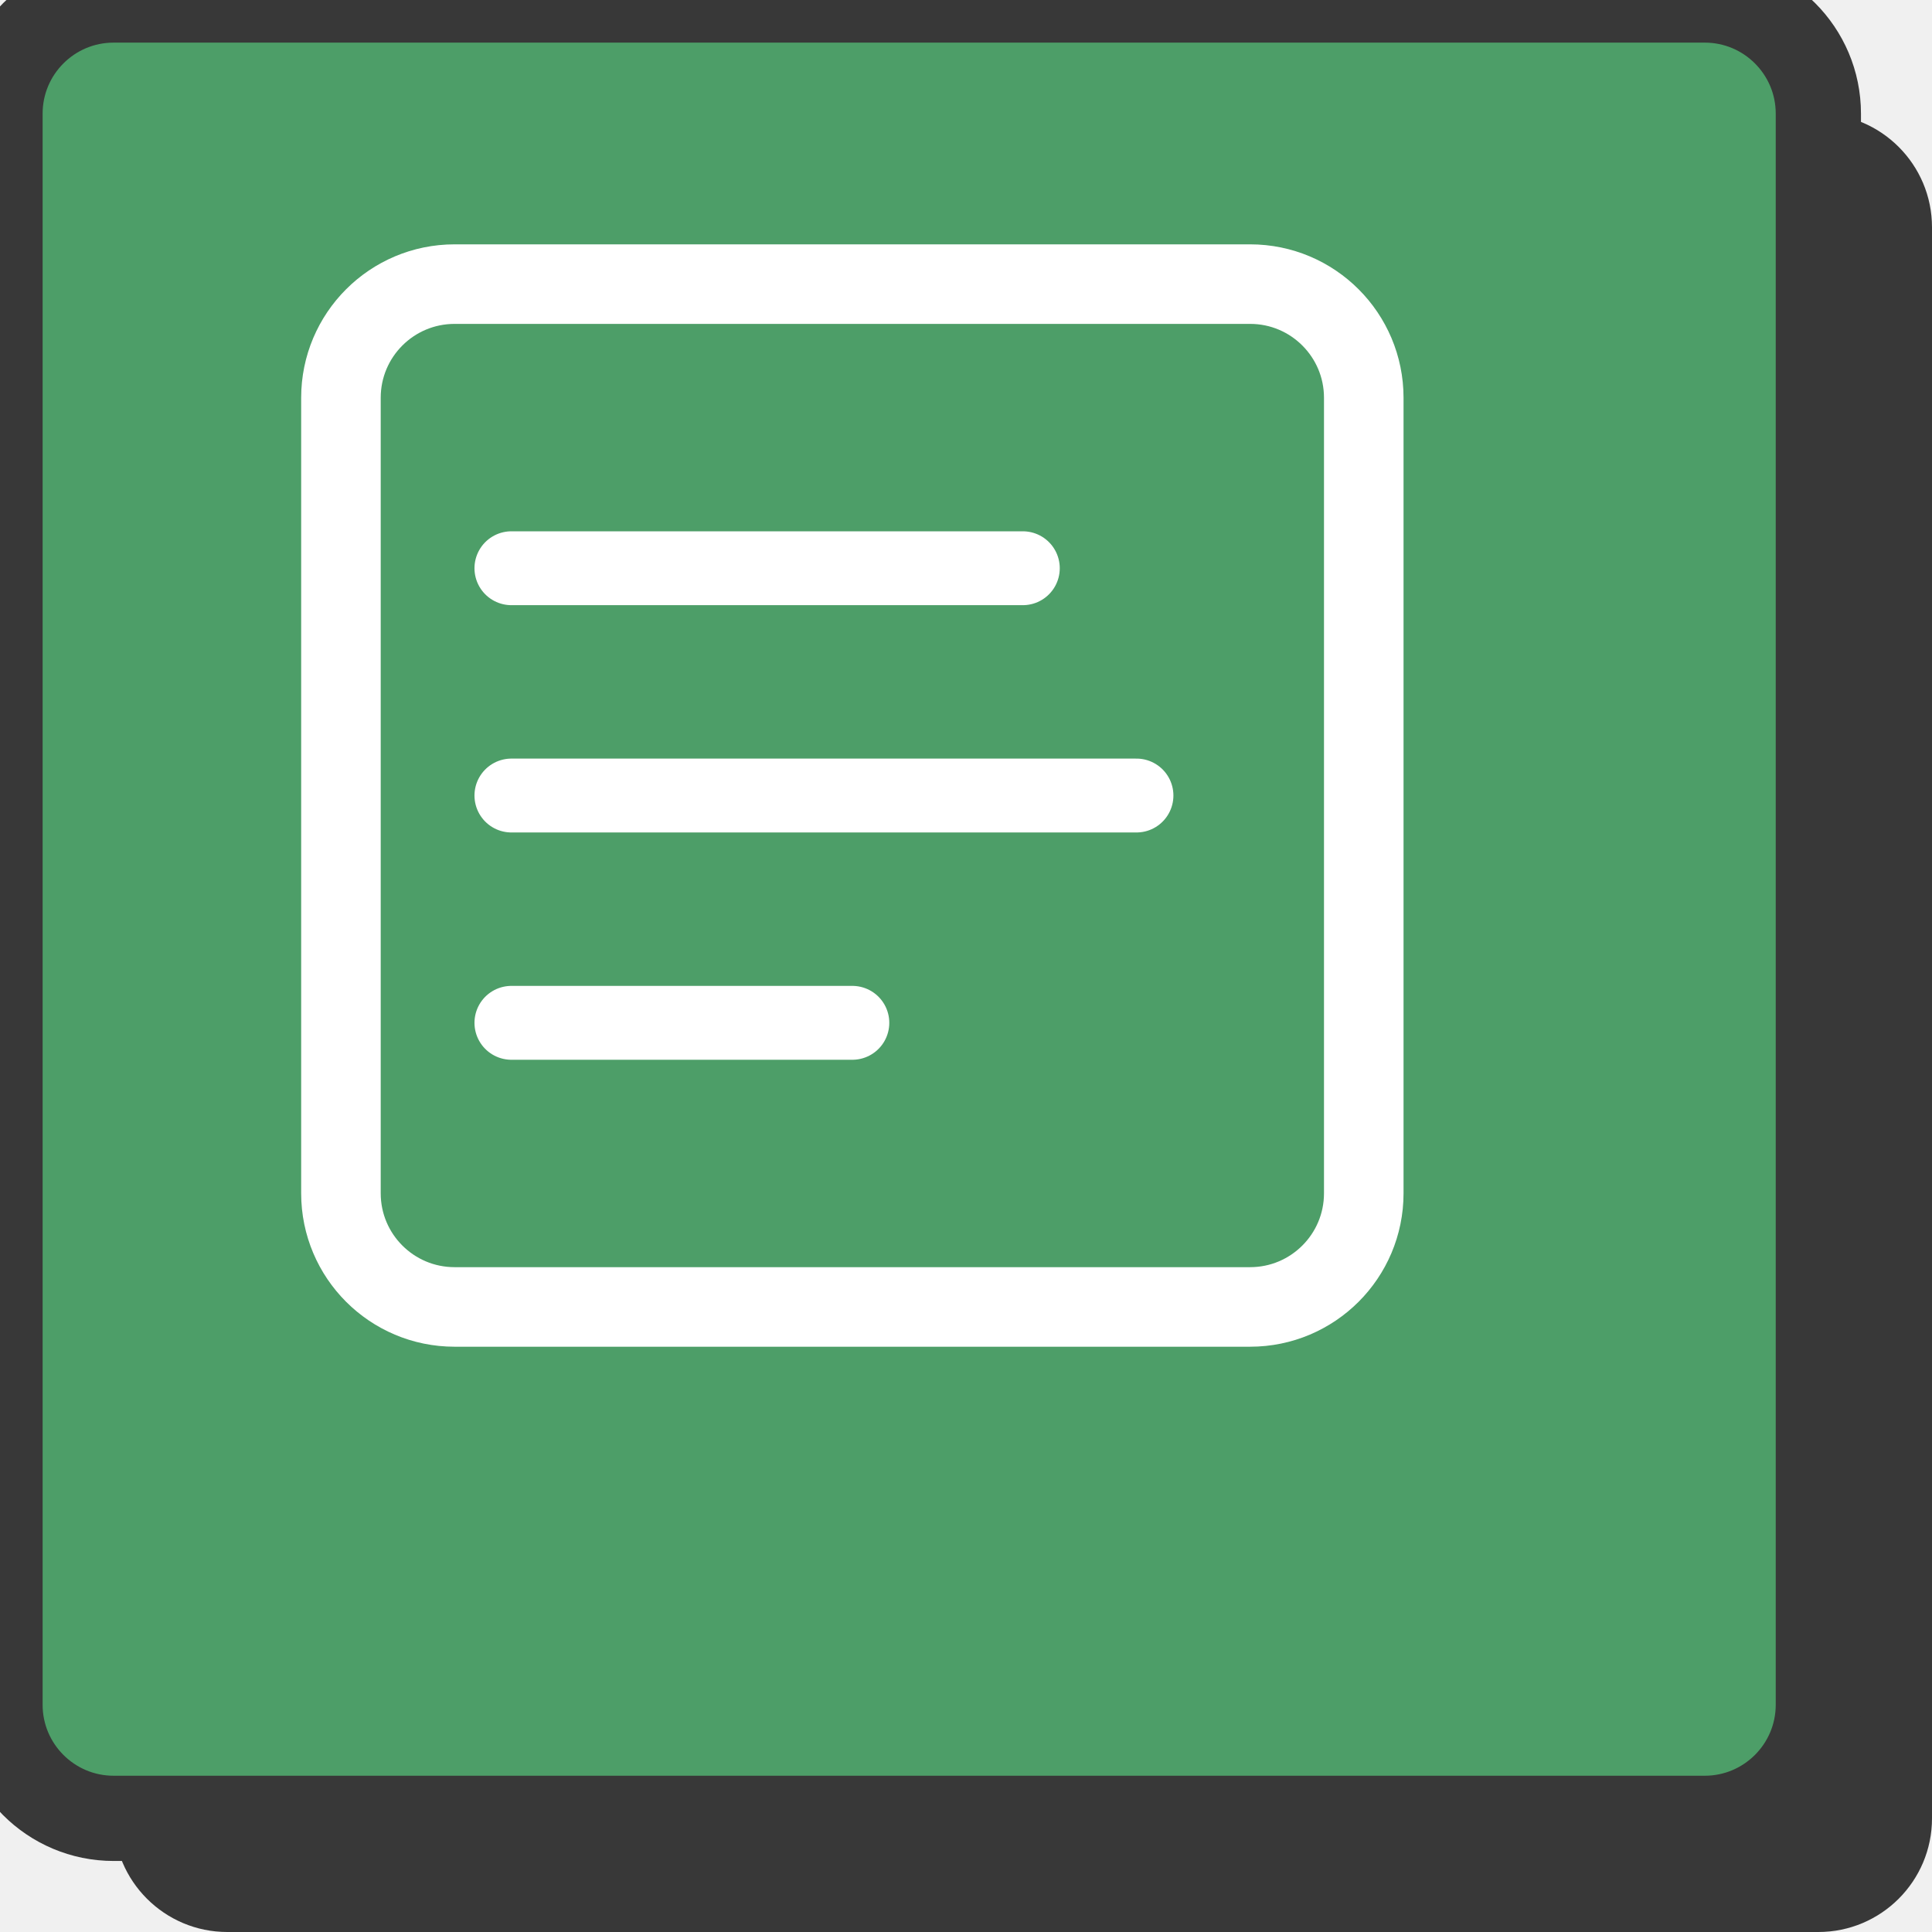
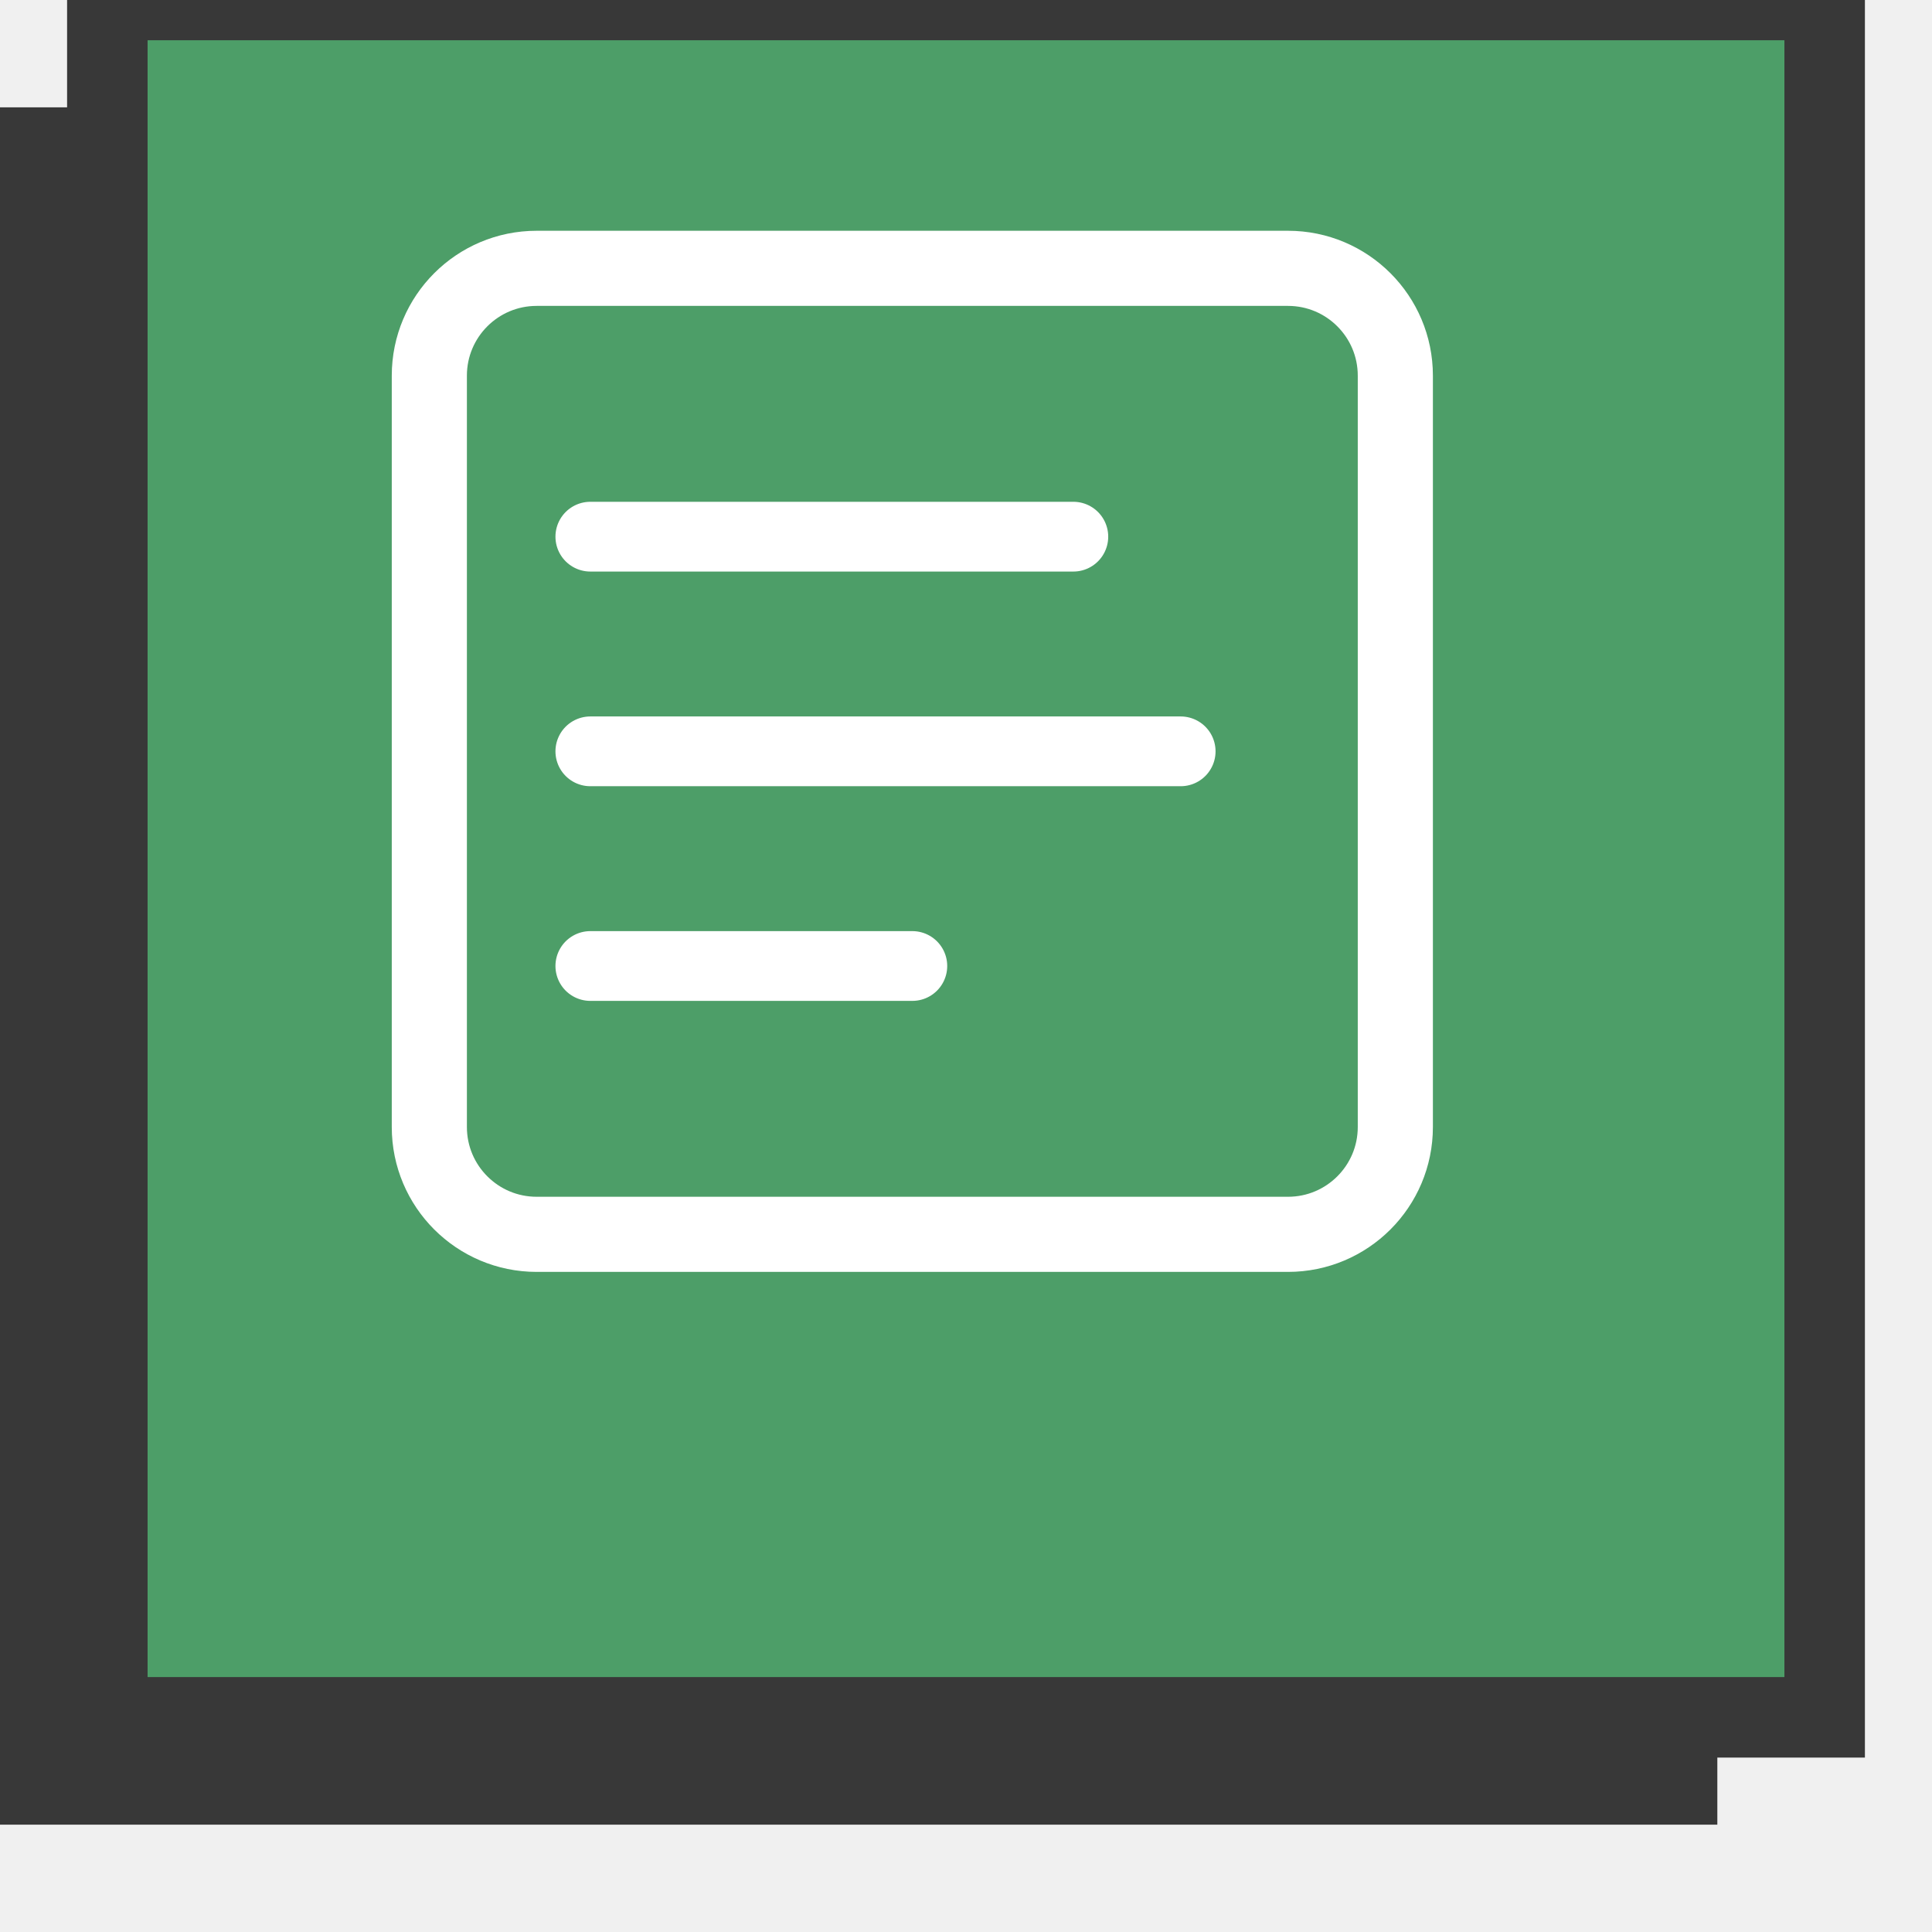
- <svg xmlns="http://www.w3.org/2000/svg" viewBox="0 0 34 34">
-   <rect x="2" y="2" width="32" height="32" rx="2" fill="#383838" />
-   <rect width="32" height="32" rx="2" fill="#4d9e68" stroke="#383838" stroke-width="1.5" />
+ <svg xmlns="http://www.w3.org/2000/svg" viewBox="-2 0 36 36">
+   <rect x="-2" y="2" width="32" height="32" rx="0" fill="#383838" />
+   <rect x="0" y="0" width="32" height="32" rx="0" fill="#4d9e68" stroke="#383838" stroke-width="1.5" />
  <g fill="none" stroke="#ffffff" stroke-linecap="round" stroke-linejoin="round">
    <rect x="6" y="5" width="18" height="18" rx="2" stroke-width="1.4" />
    <path d="M9 10 H18 M9 14 H20 M9 18 H15" stroke-width="1.3" />
  </g>
</svg>
